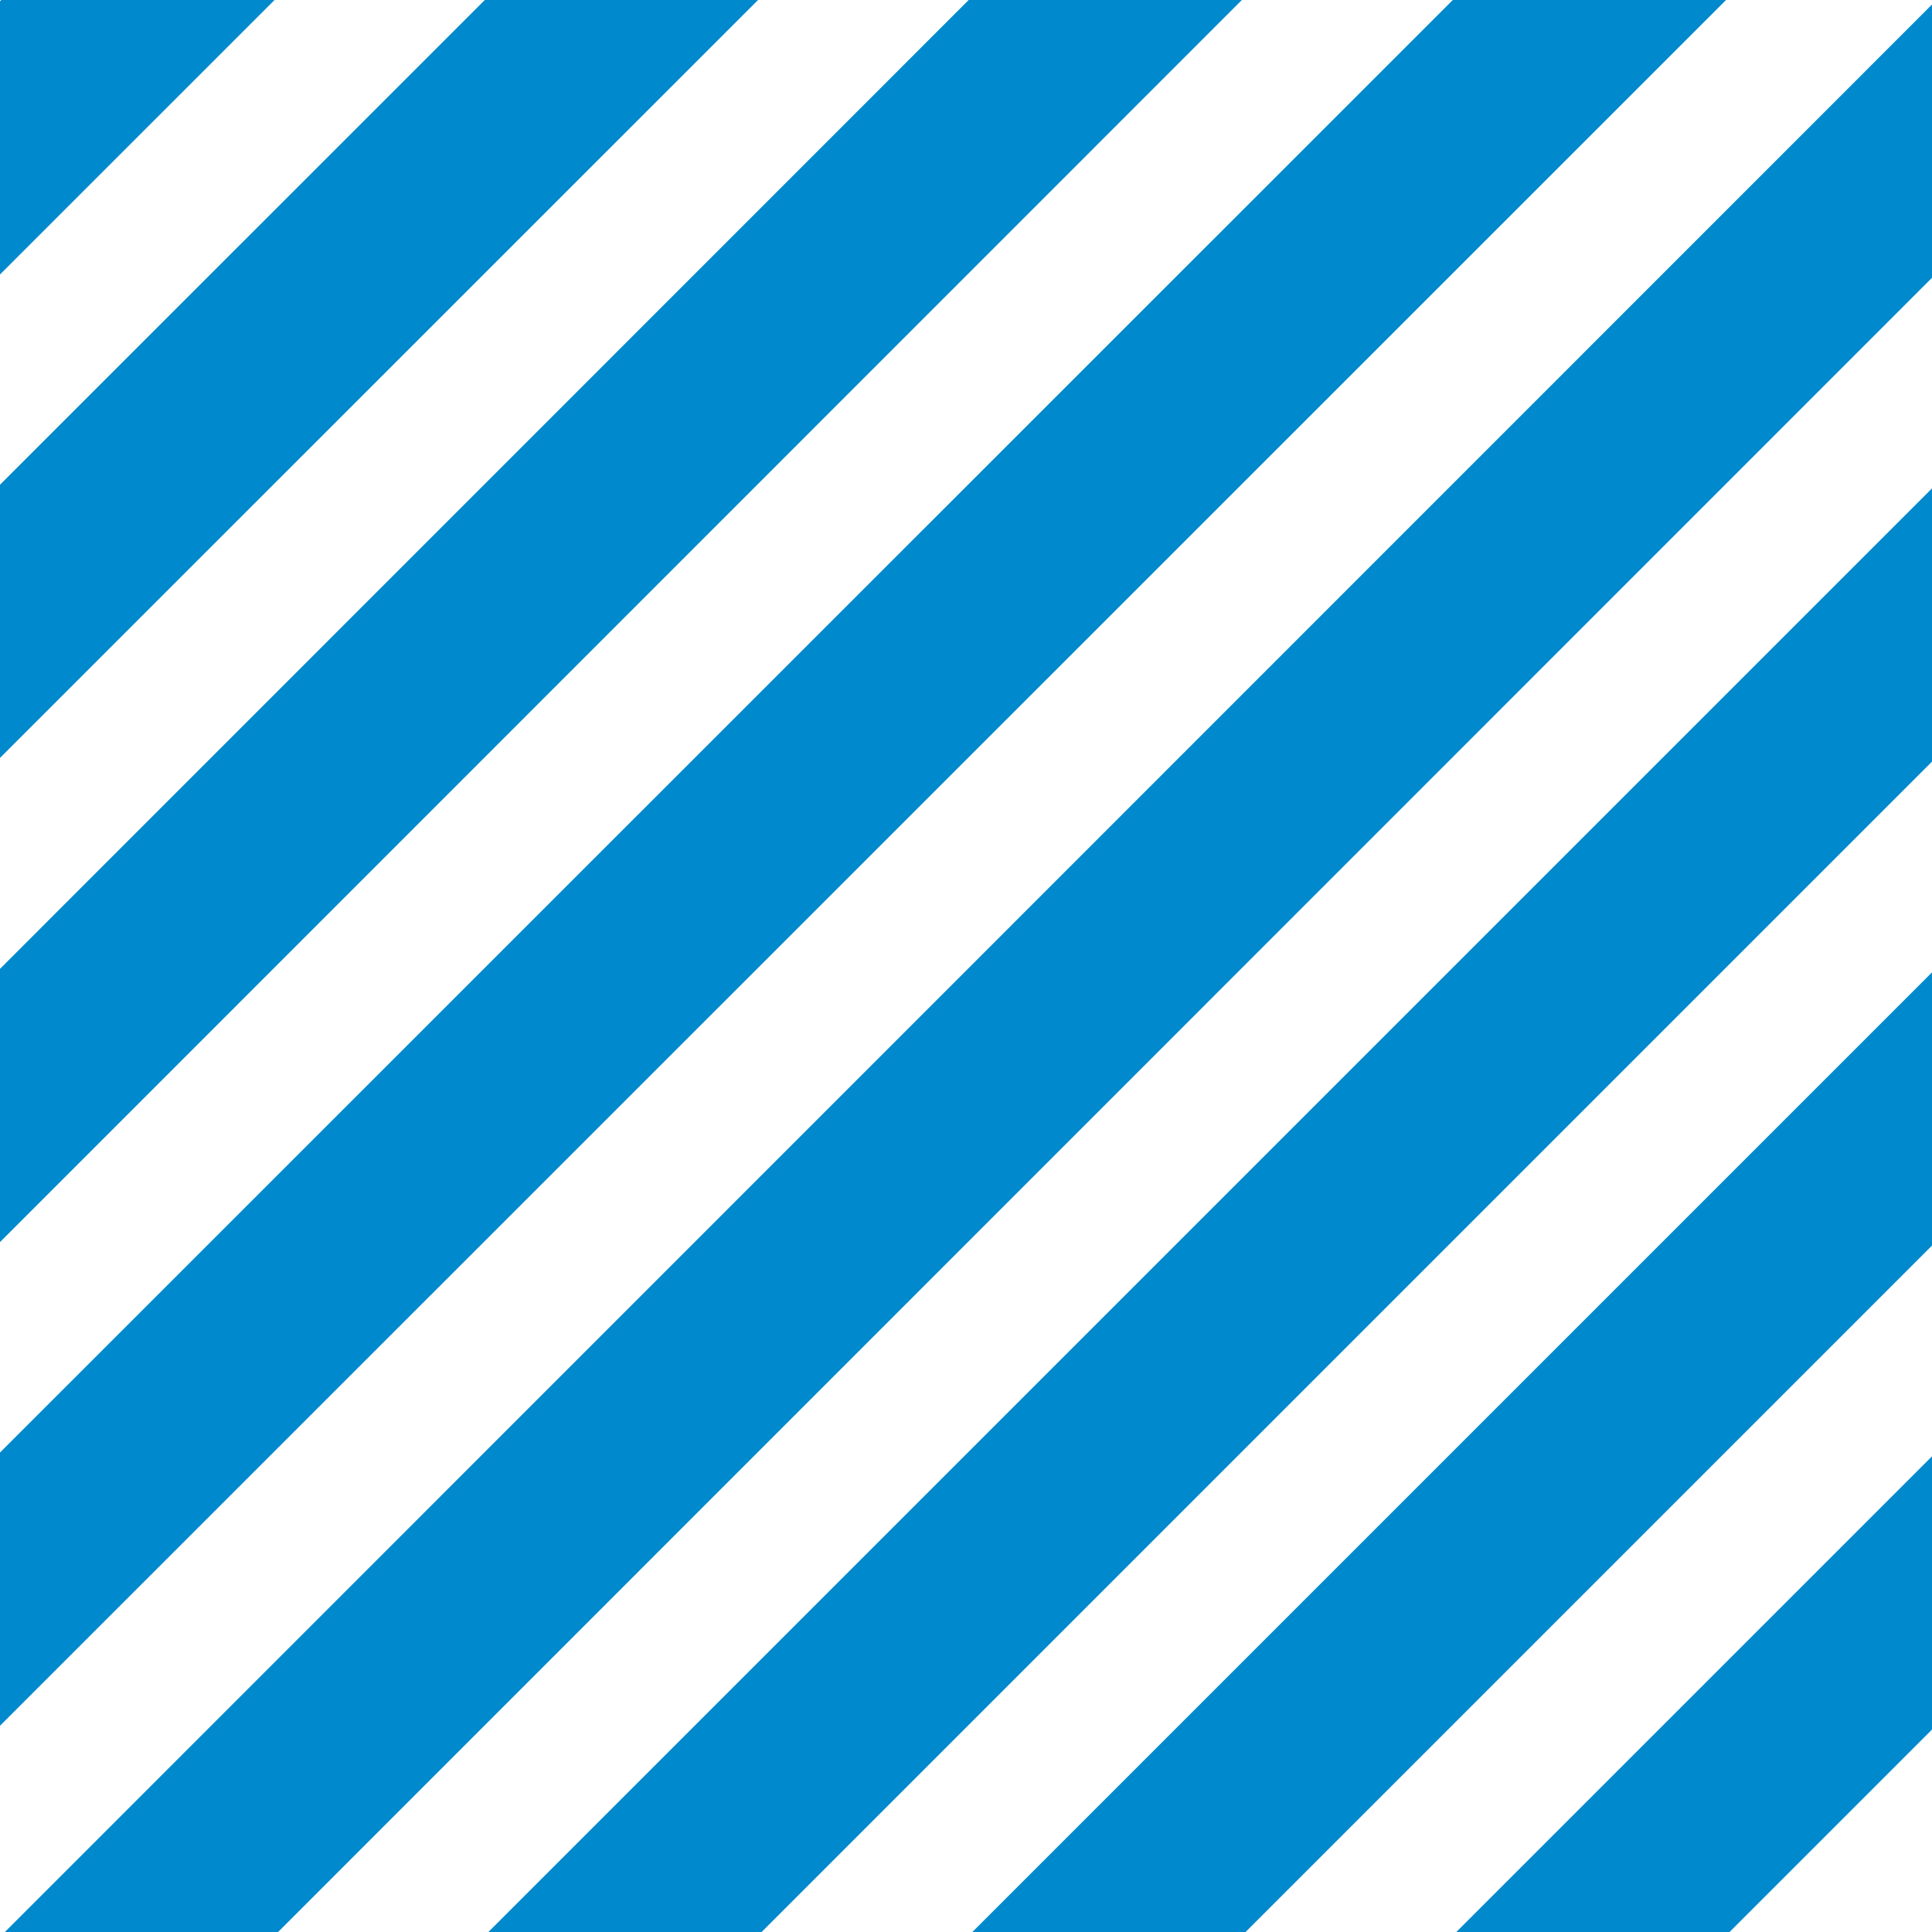
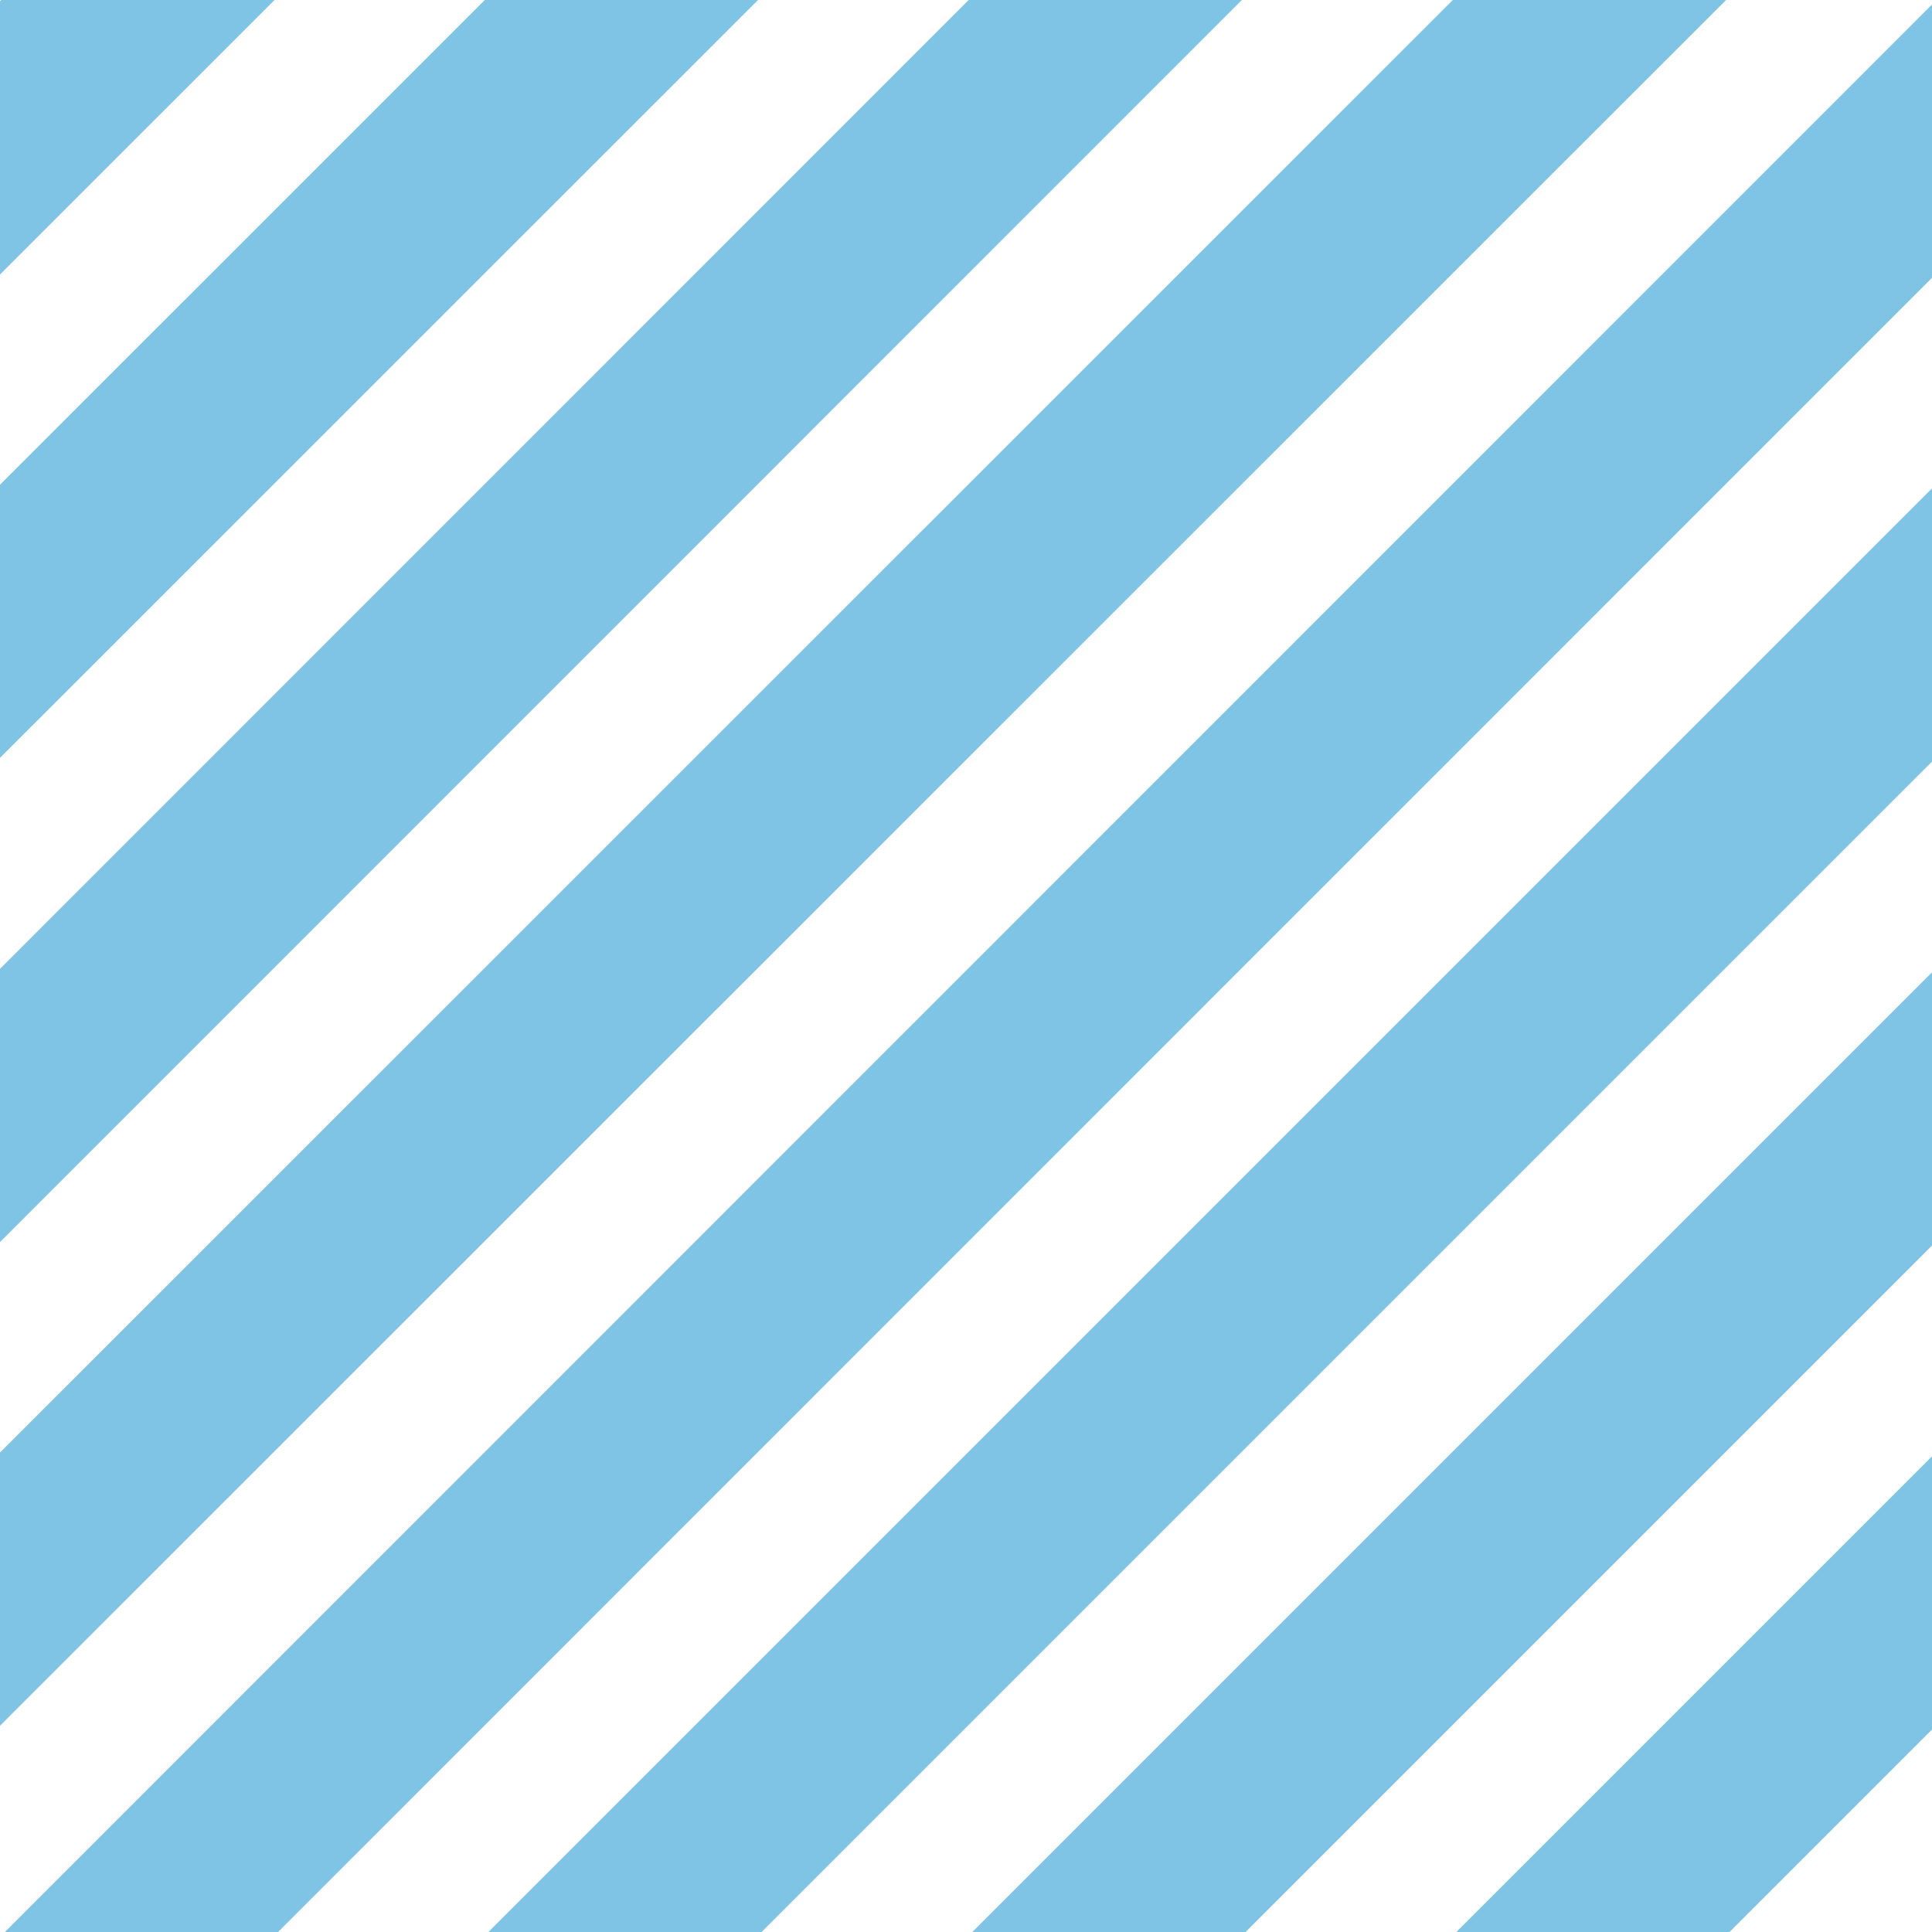
<svg xmlns="http://www.w3.org/2000/svg" id="Layer_1" viewBox="0 0 40 40">
  <defs>
-     <style>.cls-1{fill:none;stroke:#0089cc;stroke-miterlimit:10;stroke-width:4px;}</style>
+     <style>.cls-1{fill:none;stroke:#0089cc;stroke-miterlimit:10;stroke-width:4px;stroke-opacity: 0.5;}</style>
  </defs>
  <line class="cls-1" x1="19.61" y1="63.39" x2="75.01" y2="7.98" />
  <line class="cls-1" x1="14.03" y1="58.95" x2="69.43" y2="3.55" />
  <line class="cls-1" x1="8.44" y1="54.52" x2="63.85" y2="-.89" />
  <line class="cls-1" x1="2.86" y1="50.08" x2="58.26" y2="-5.32" />
  <line class="cls-1" x1="-2.72" y1="45.65" x2="52.68" y2="-9.76" />
  <line class="cls-1" x1="-8.31" y1="41.21" x2="47.1" y2="-14.19" />
  <line class="cls-1" x1="-13.89" y1="36.78" x2="41.51" y2="-18.63" />
  <line class="cls-1" x1="-19.48" y1="32.34" x2="35.93" y2="-23.06" />
  <line class="cls-1" x1="-25.06" y1="27.91" x2="30.35" y2="-27.49" />
</svg>
